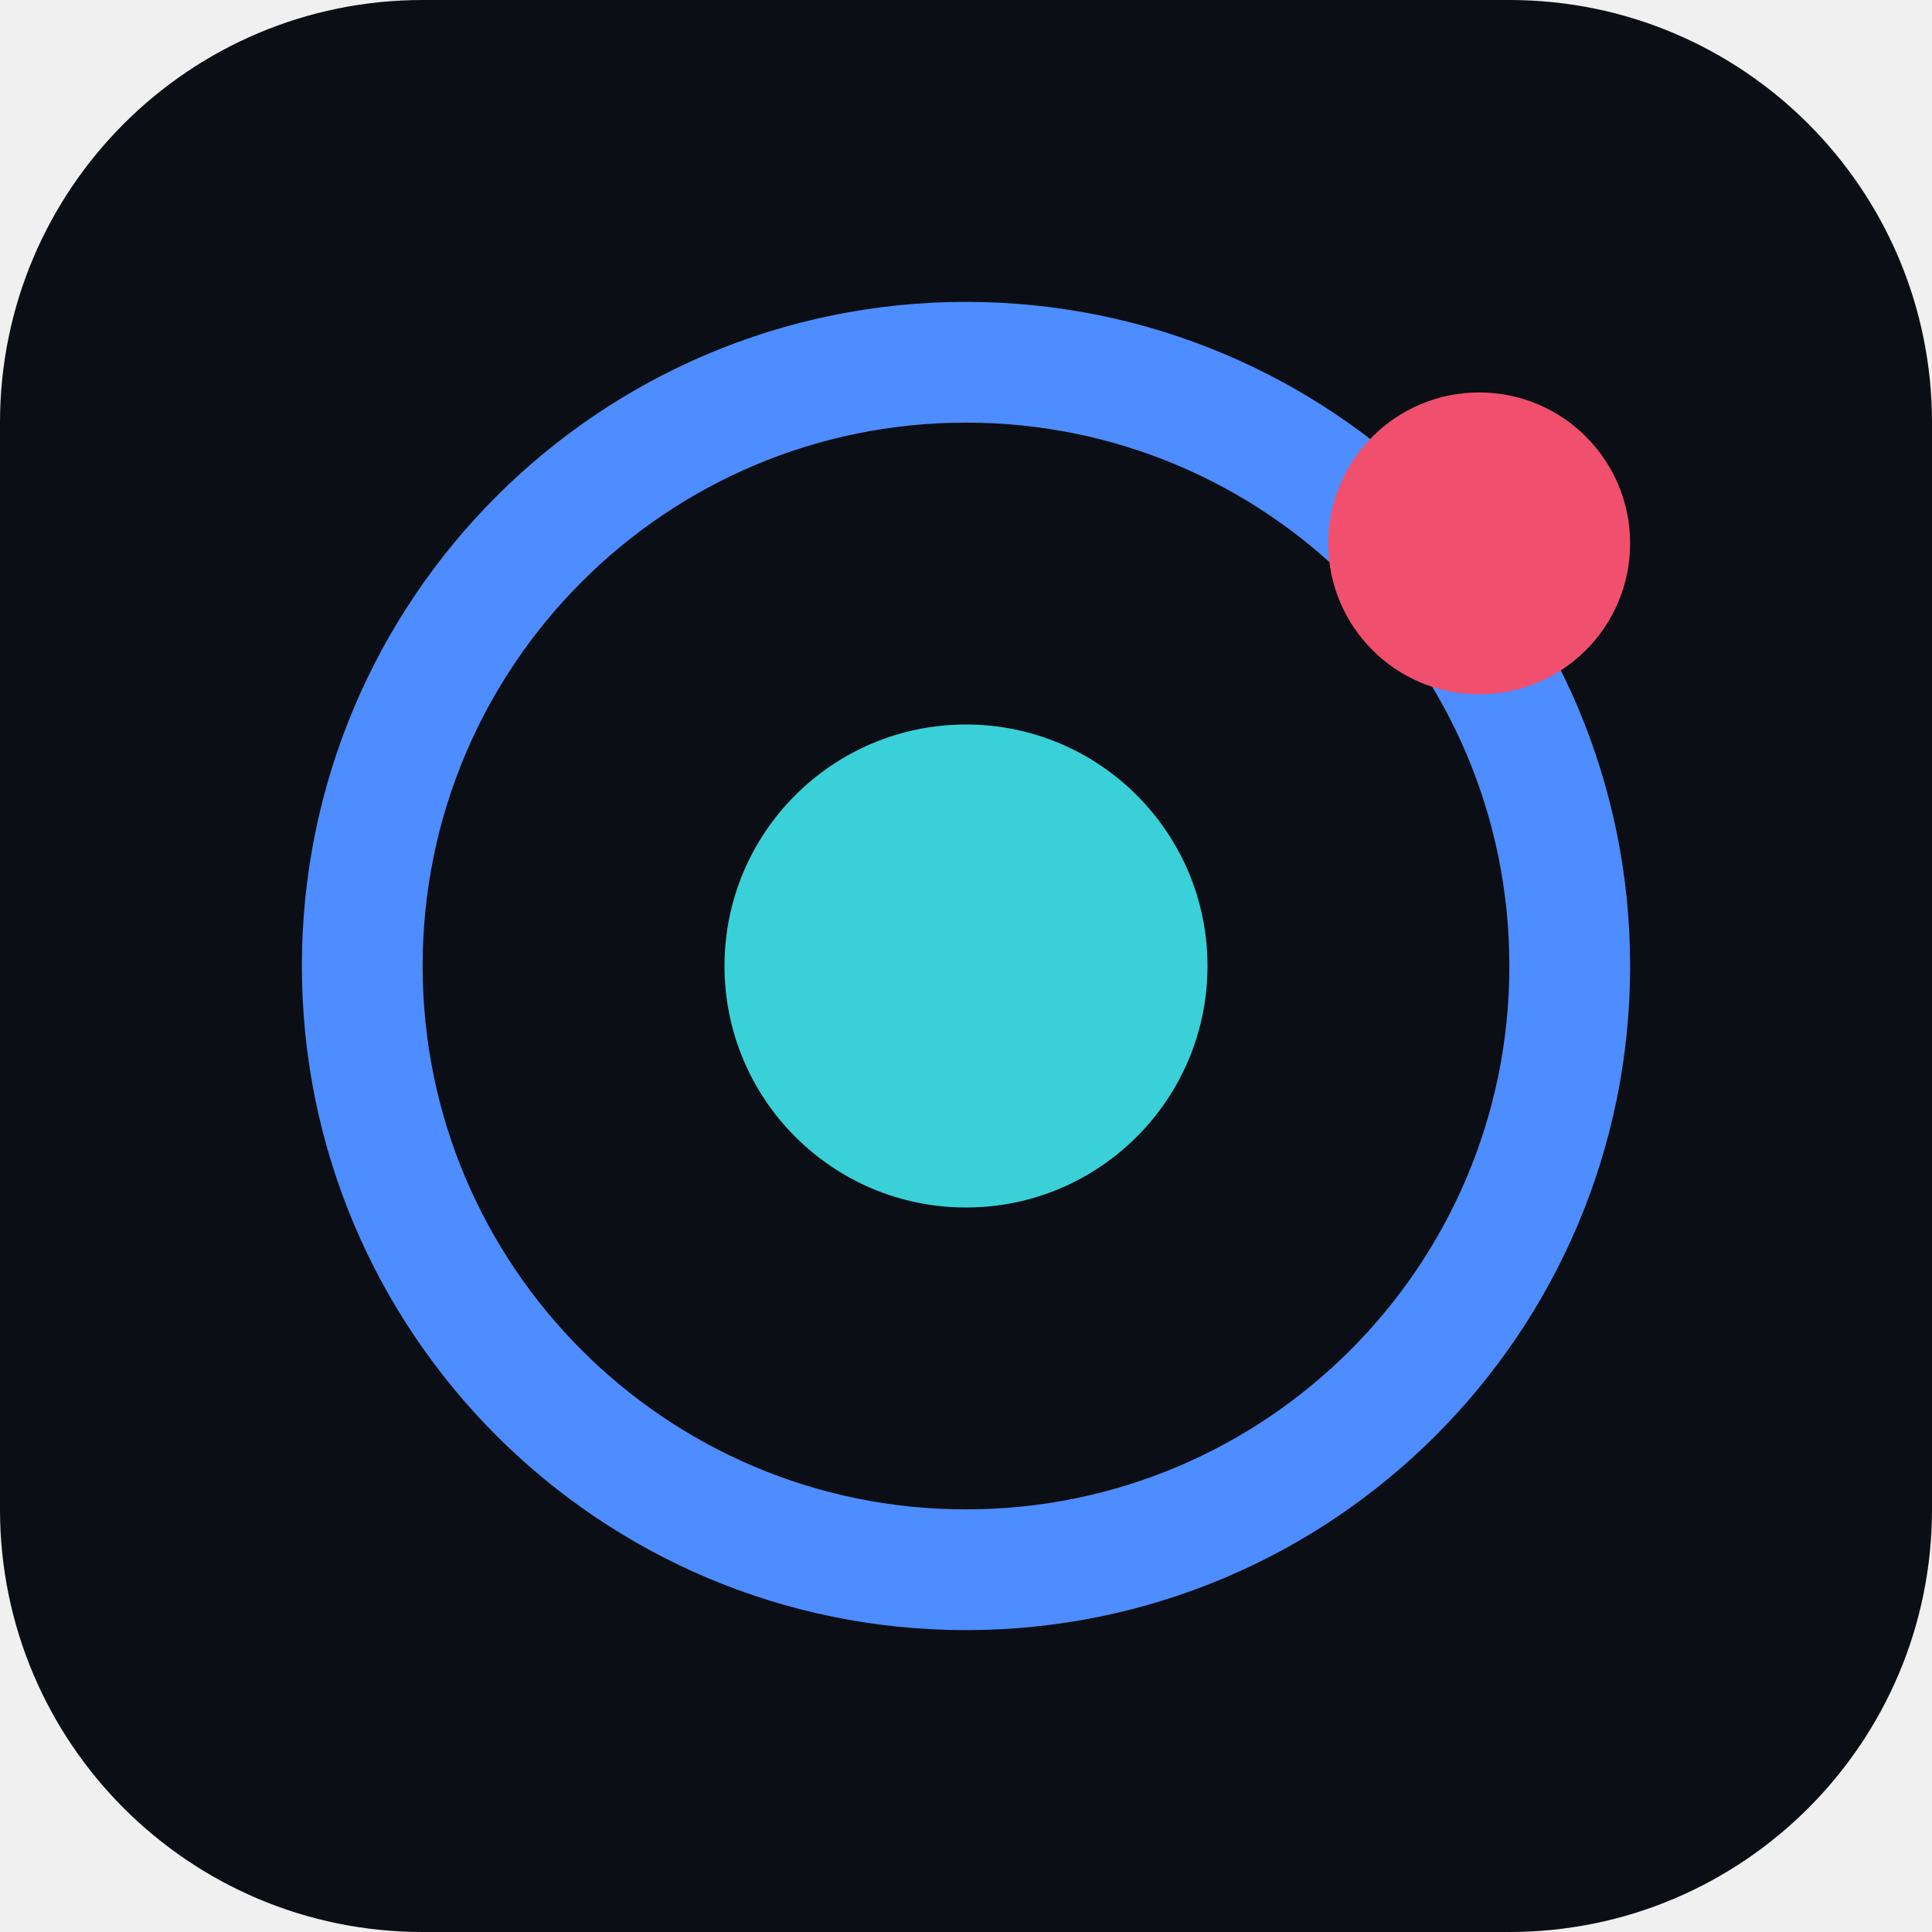
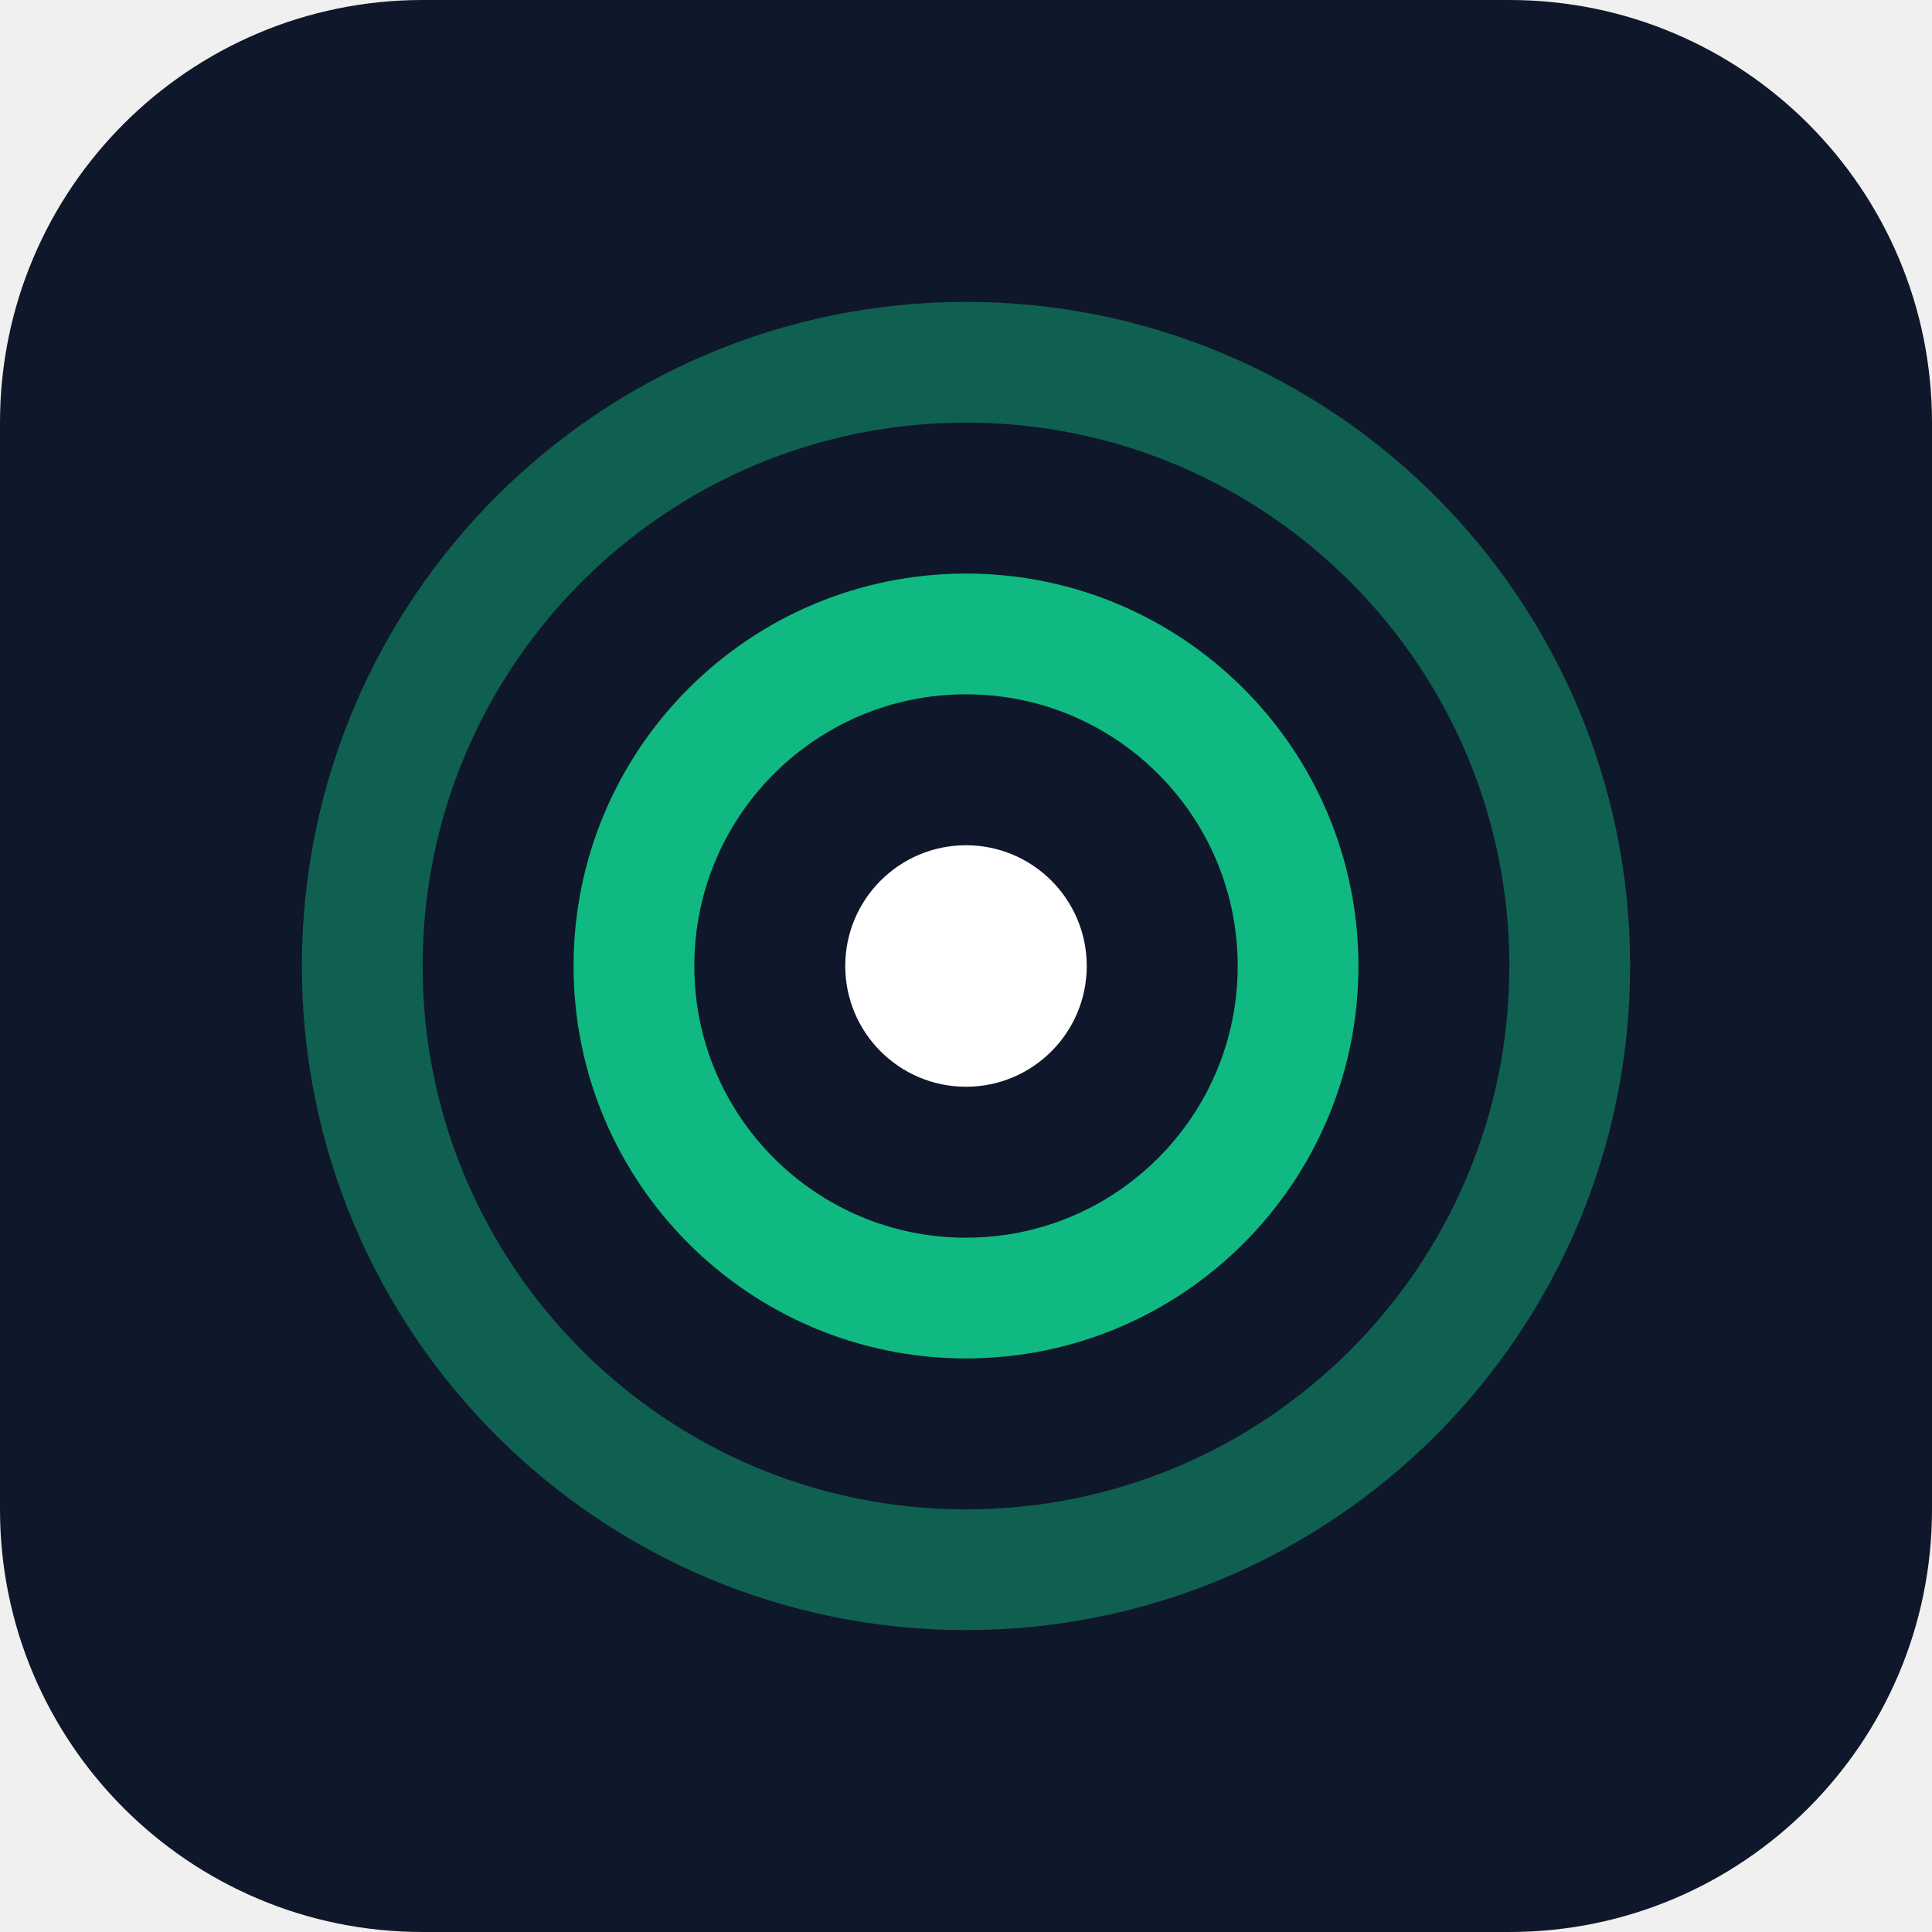
<svg xmlns="http://www.w3.org/2000/svg" viewBox="0 0 32 32">
-   <rect width="32" height="32" rx="7" fill="#0b0e14" />
-   <circle cx="16" cy="16" r="10" fill="none" stroke="#4d8dff" stroke-width="2" />
-   <circle cx="16" cy="16" r="4" fill="#39d0d8" />
-   <circle cx="24.5" cy="9" r="2.5" fill="#f0506e" />
+   <rect width="32" height="32" rx="7" fill="#0f172a" />
+   <circle cx="16" cy="16" r="10" fill="none" stroke="#10b981" stroke-width="2" opacity=".45" />
+   <circle cx="16" cy="16" r="5.5" fill="none" stroke="#10b981" stroke-width="2" />
+   <circle cx="16" cy="16" r="2" fill="#ffffff" />
</svg>
